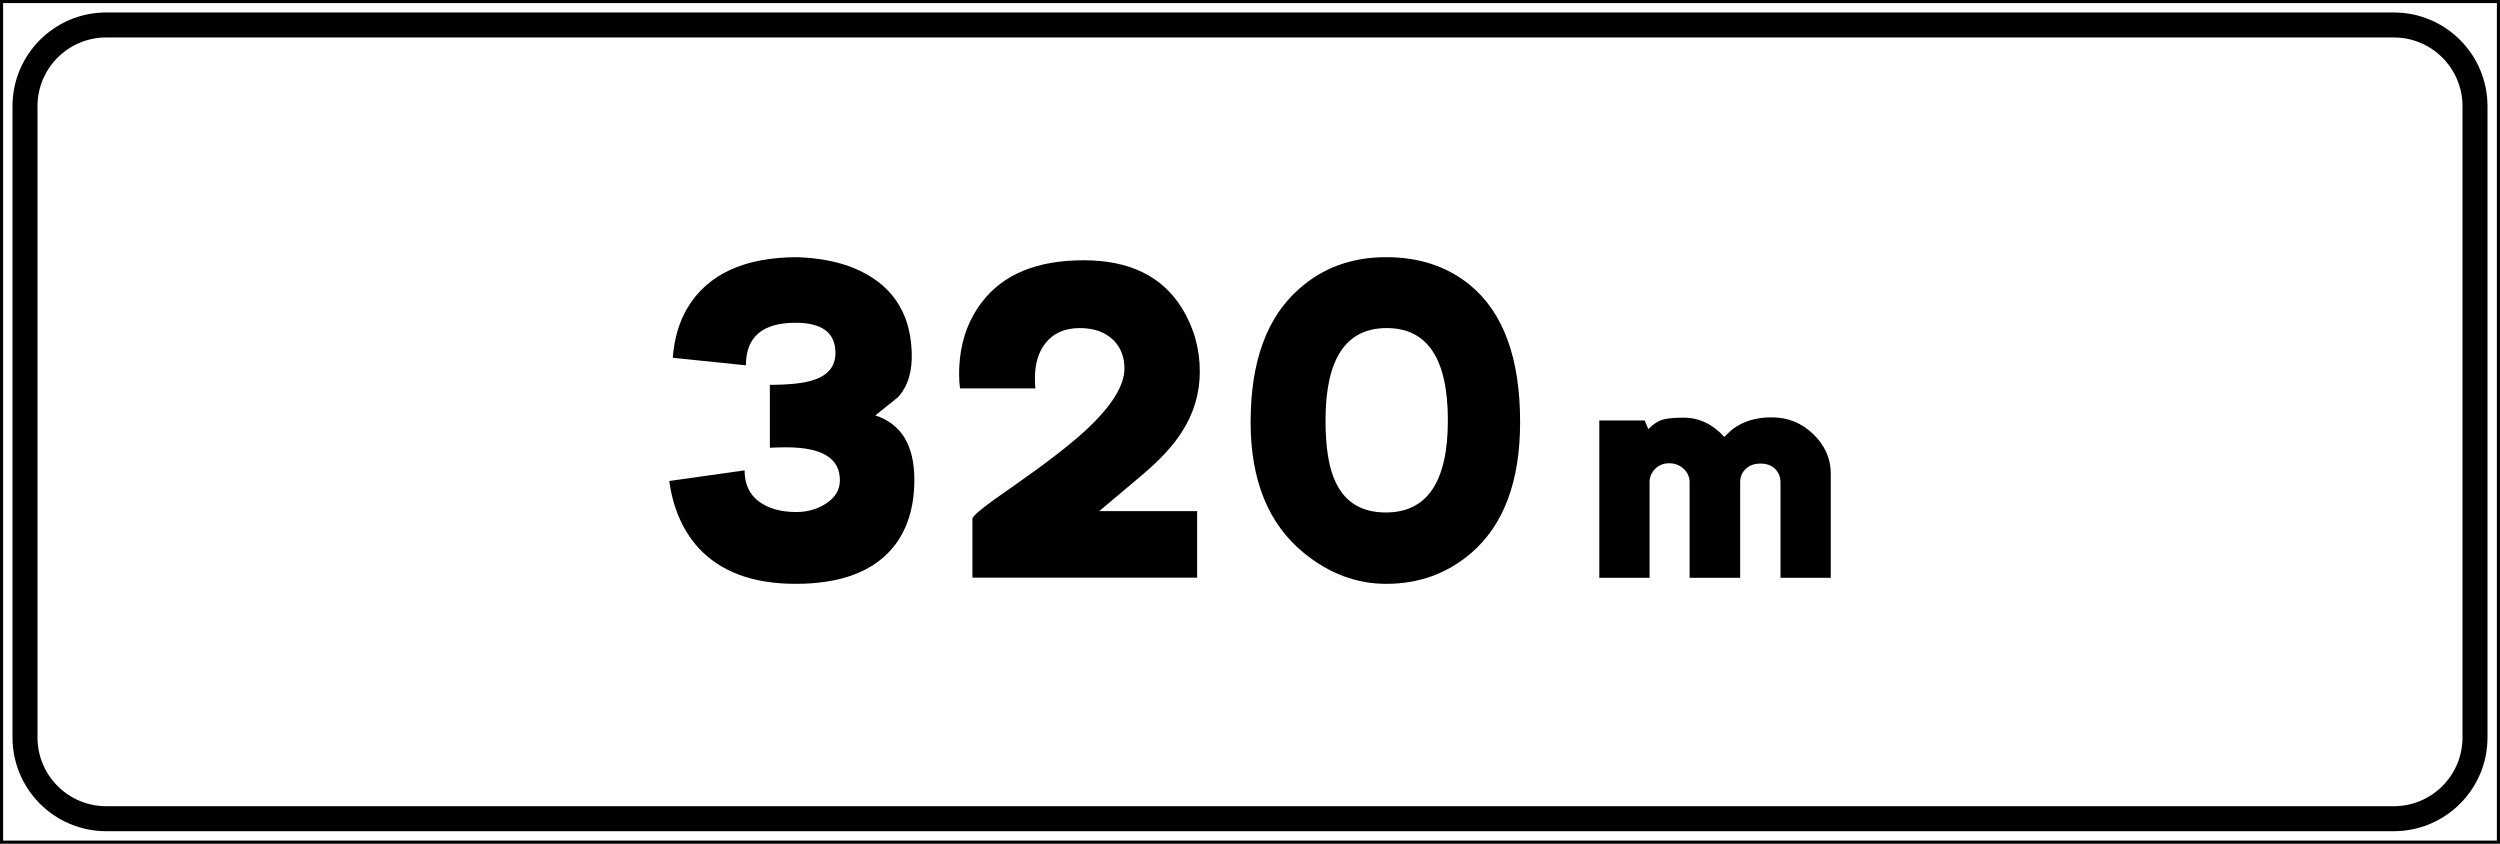
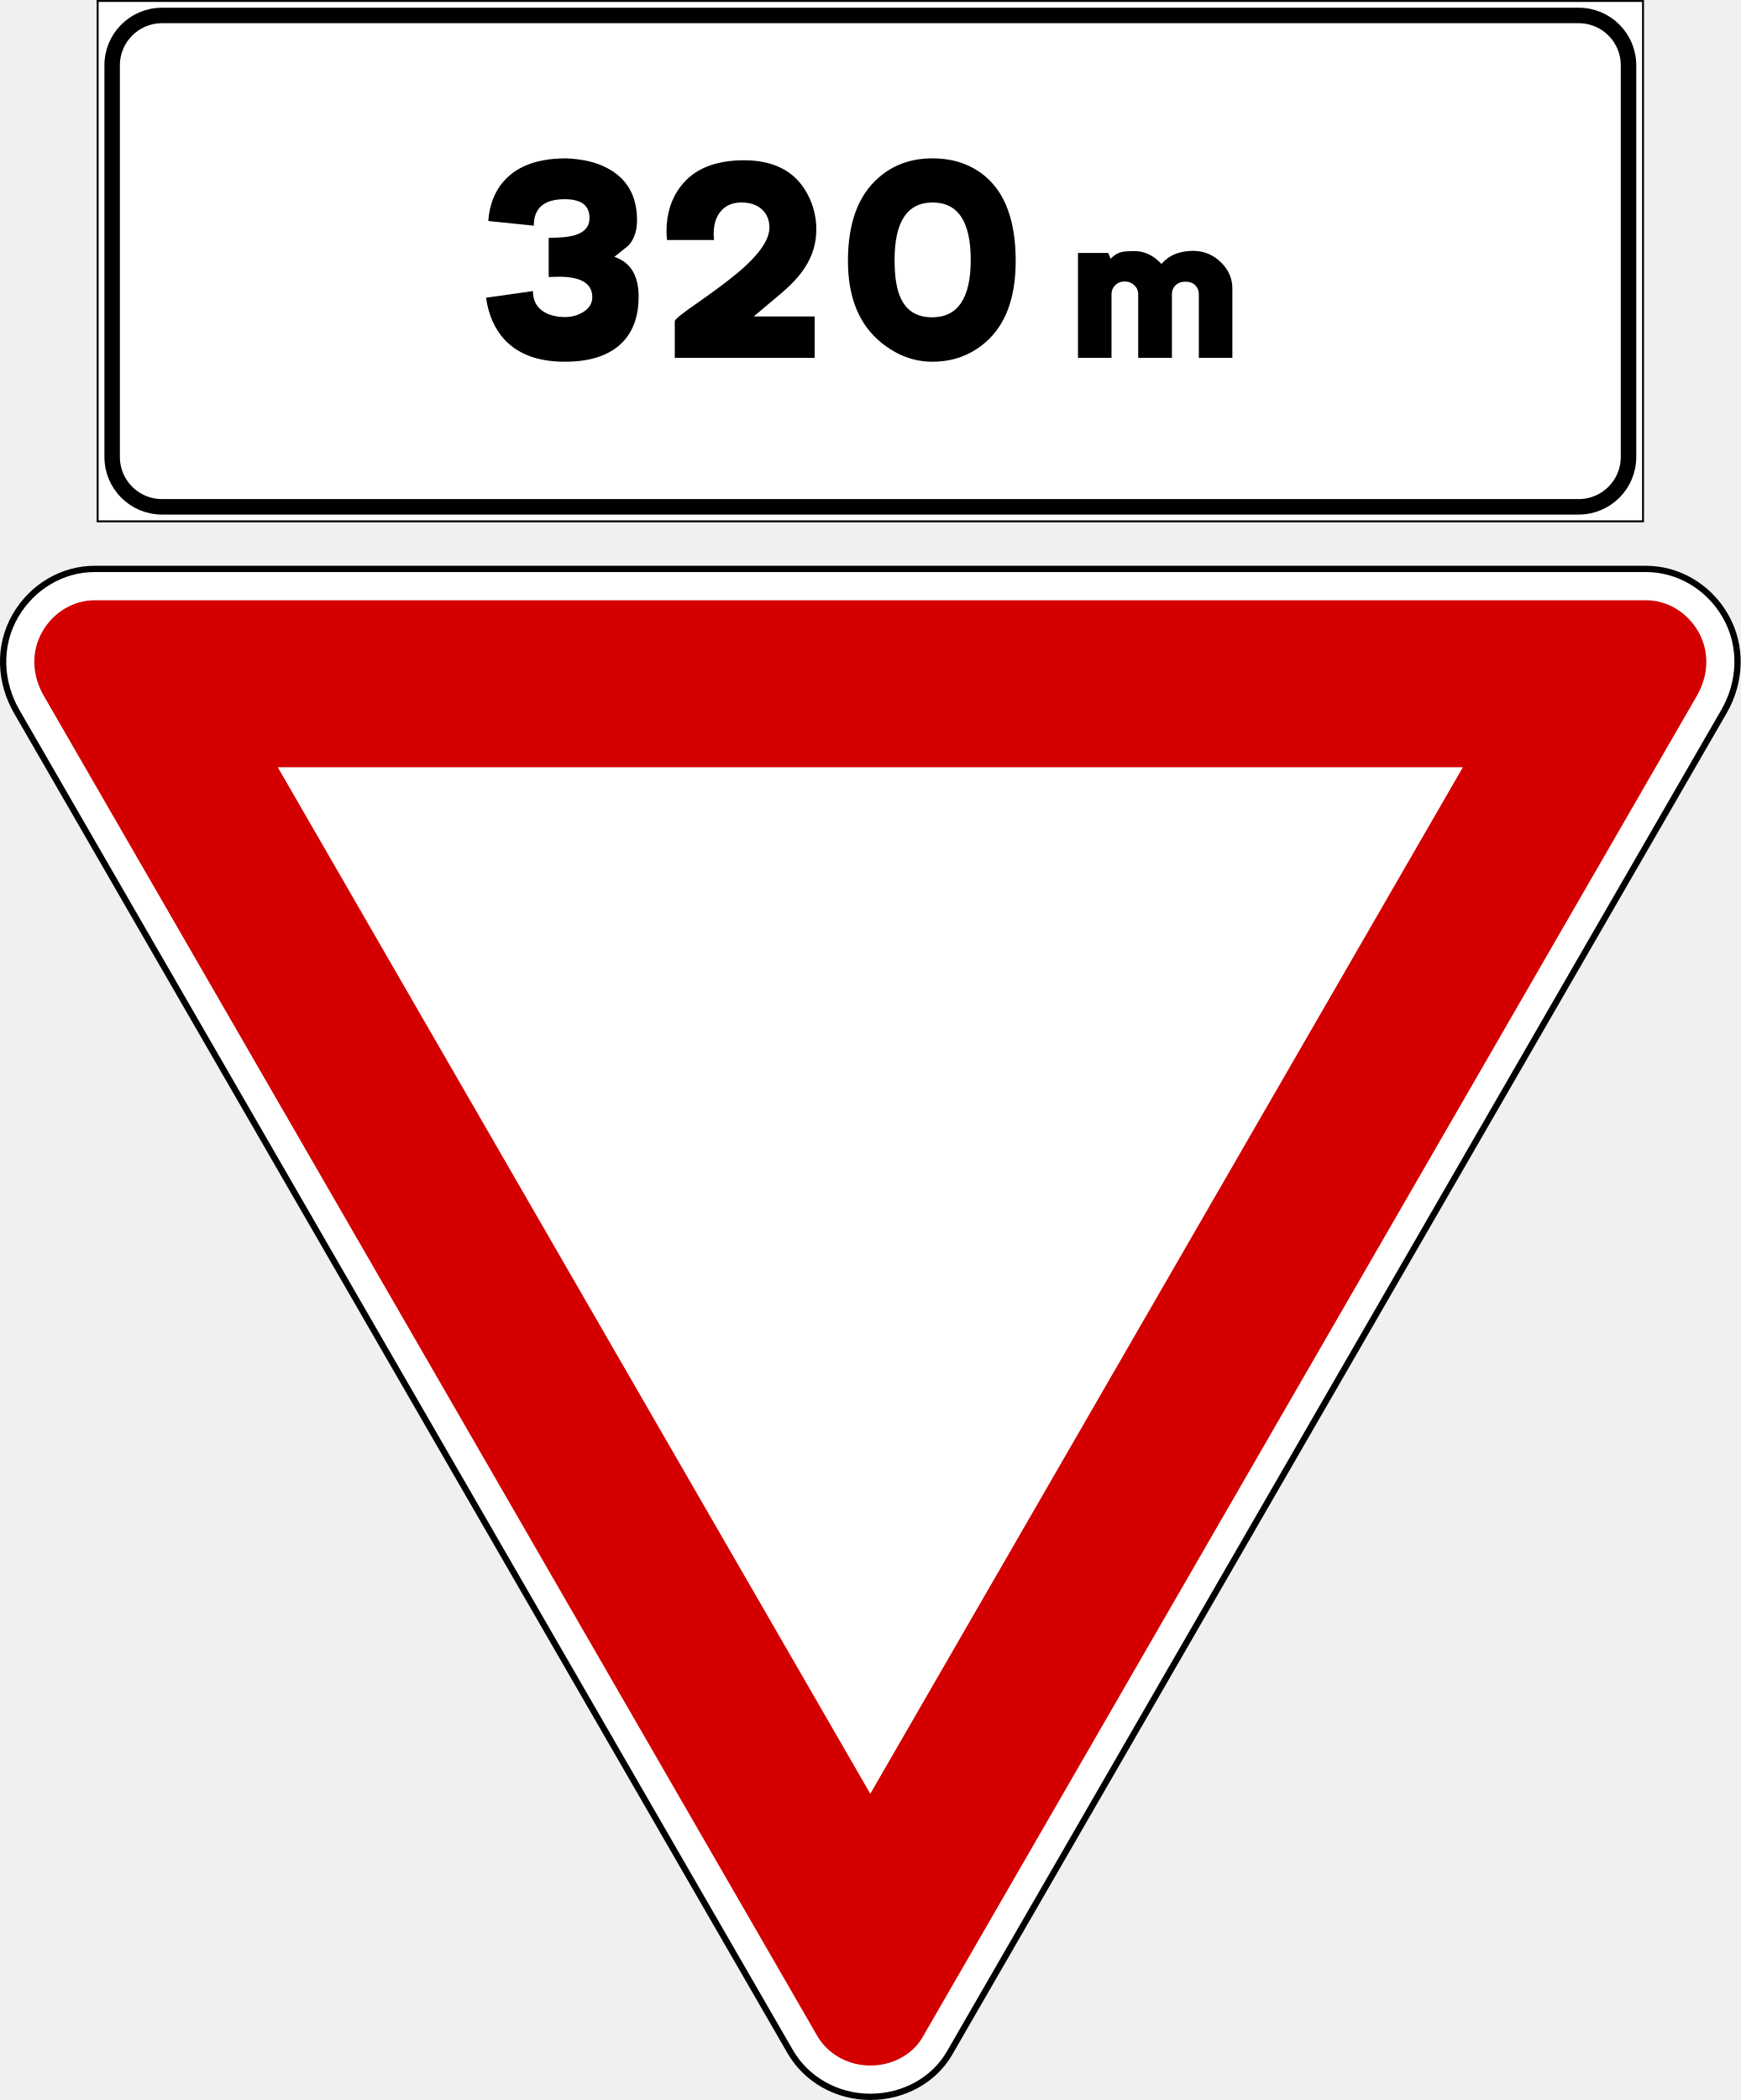
- <svg xmlns="http://www.w3.org/2000/svg" width="800" height="270" id="svg2" version="1.1">
-   <defs id="defs4" />
-   <g id="layer1" transform="translate(0,-782.375)">
-     <rect style="fill:#ffffff;fill-opacity:1;fill-rule:evenodd;stroke:#000000;stroke-width:1;stroke-linecap:butt;stroke-linejoin:miter;stroke-miterlimit:4;stroke-opacity:1;stroke-dasharray:none" id="rect2985" width="799" height="269" x="0.5" y="782.862" />
-     <rect style="fill:none;stroke:#000000;stroke-width:8;stroke-miterlimit:4;stroke-opacity:1;stroke-dasharray:none" id="rect3755" width="784" height="254" x="8" y="790.362" ry="26" rx="26" />
-     <g transform="translate(-50.00001,462.2336)" style="font-size:141.841px;font-style:normal;font-weight:normal;line-height:125%;letter-spacing:0px;word-spacing:0px;fill:#000000;fill-opacity:1;stroke:none;font-family:Sans" id="text3763-7-4">
-       <path d="m 305.288,402.436 c 6.903,0.283 12.813,1.417 17.73,3.402 12.008,4.917 18.248,13.853 18.721,26.807 0.286,6.242 -1.179,11.112 -4.394,14.609 -2.459,1.985 -4.871,3.925 -7.237,5.818 8.322,2.742 12.484,9.597 12.484,20.565 -8e-5,8.983 -2.317,16.264 -6.952,21.842 -6.43,7.662 -16.784,11.493 -31.062,11.493 -13.523,0 -23.829,-3.783 -30.919,-11.35 -5.108,-5.578 -8.276,-12.765 -9.506,-21.561 l 24.115,-3.402 c -3e-5,4.349 1.513,7.658 4.539,9.928 3.026,2.27 7.045,3.405 12.057,3.404 3.593,3e-5 6.807,-0.946 9.644,-2.837 2.837,-1.892 4.255,-4.35 4.255,-7.374 -7e-5,-6.998 -5.721,-10.497 -17.163,-10.497 -1.512,5e-5 -3.261,0.048 -5.246,0.143 l 0,-20.141 c 6.334,7e-5 11.015,-0.521 14.042,-1.563 4.632,-1.512 6.947,-4.396 6.947,-8.653 -6e-5,-6.429 -4.255,-9.644 -12.765,-9.644 -10.591,8e-5 -15.886,4.539 -15.886,13.618 l -23.405,-2.411 c 0.473,-6.242 2.081,-11.632 4.822,-16.172 6.525,-10.683 18.251,-16.024 35.179,-16.025 z" style="font-variant:normal;font-stretch:normal;fill:#000000;font-family:CodiceNero;-inkscape-font-specification:CodiceNero" id="path4034" />
-       <path d="m 396.777,403.427 c 14.561,1.1e-4 25.011,5.059 31.348,15.176 3.875,6.242 5.813,13.051 5.813,20.427 -8e-5,6.998 -1.938,13.475 -5.813,19.431 -2.744,4.349 -7.047,8.982 -12.908,13.899 -4.444,3.783 -8.936,7.566 -13.475,11.35 l 31.344,0 0,21.275 -71.912,0 0,-18.864 c -10e-6,-0.947 4.207,-4.304 12.622,-10.073 10.686,-7.471 18.488,-13.475 23.405,-18.011 8.415,-7.754 12.622,-14.421 12.622,-20.003 -6e-5,-3.593 -1.134,-6.571 -3.402,-8.934 -2.646,-2.649 -6.287,-3.974 -10.921,-3.974 -4.822,8e-5 -8.51,1.655 -11.064,4.965 -2.176,2.837 -3.264,6.525 -3.264,11.064 -3e-5,1.134 0.048,2.222 0.143,3.264 l -24.11,0 c -0.19,-1.324 -0.286,-2.838 -0.286,-4.541 -10e-6,-8.983 2.411,-16.642 7.233,-22.976 6.807,-8.983 17.682,-13.475 32.625,-13.475 z" style="font-variant:normal;font-stretch:normal;fill:#000000;font-family:CodiceNero;-inkscape-font-specification:CodiceNero" id="path4036" />
-       <path d="m 493.6,402.436 c 10.591,1.1e-4 19.526,2.978 26.807,8.934 10.686,8.793 16.029,23.402 16.029,43.827 -9e-5,19.008 -5.248,33.004 -15.743,41.988 -7.659,6.525 -16.69,9.787 -27.093,9.787 -9.457,0 -18.203,-3.262 -26.24,-9.787 -11.442,-9.269 -17.163,-23.265 -17.163,-41.988 -10e-6,-19.384 5.202,-33.615 15.605,-42.693 7.564,-6.712 16.83,-10.068 27.798,-10.068 z m -19.431,52.195 c -4e-5,8.796 1.088,15.416 3.264,19.86 3.024,6.429 8.366,9.644 16.025,9.644 13.24,2e-5 19.86,-9.835 19.86,-29.504 -7e-5,-19.669 -6.525,-29.504 -19.574,-29.504 -13.049,8e-5 -19.574,9.835 -19.574,29.504 z" style="font-variant:normal;font-stretch:normal;fill:#000000;font-family:CodiceNero;-inkscape-font-specification:CodiceNero" id="path4038" />
+ <svg xmlns="http://www.w3.org/2000/svg" width="899.98" height="1085.562" id="svg14447" version="1.1">
+   <defs id="defs14449" />
+   <g id="layer1" transform="translate(-0.01030188,33.1875)">
+     <rect style="fill:#ffffff;fill-opacity:1;stroke:#000000;stroke-width:1;stroke-opacity:1" id="rect13852" width="799" height="269" x="50.5" y="-32.694" />
+     <rect style="fill:none;stroke:#000000;stroke-width:8;stroke-miterlimit:4;stroke-opacity:1;stroke-dasharray:none" id="rect14362" width="784" height="254" x="58" y="-25.194" rx="25.75" ry="25.75" />
+     <path id="path3084" d="m 490.933,1028.159 c -8.022,13.893 -23.716,22.584 -40.933,22.584 -17.531,0 -33.231,-9.166 -41.404,-23.323 L 8.637,334.609 c -8.584,-14.869 -9.855,-33.598 -0.672,-49.503 C 16.73,269.923 32.518,260.908 48.865,260.908 l 802.27,0 c 16.347,0 32.134,9.015 40.9,24.197 9.183,15.905 7.912,34.635 -0.672,49.503 L 490.933,1028.159 z" style="fill:#ffffff;fill-opacity:1;fill-rule:nonzero;stroke:#000000;stroke-width:3.237;stroke-linecap:round;stroke-linejoin:round;stroke-miterlimit:2;stroke-opacity:1;stroke-dasharray:none;stroke-dashoffset:0" />
+     <path style="fill:#d40000;fill-opacity:1;fill-rule:nonzero;stroke:none" d="m 450.011,1034.552 c 11.771,0 21.996,-5.992 26.908,-14.499 L 877.339,326.509 c 5.988,-10.37 6.783,-22.735 0.674,-33.315 -5.945,-10.297 -16.478,-16.084 -26.875,-16.084 l -802.289,0 c -10.397,0 -20.929,5.787 -26.874,16.084 -6.108,10.58 -5.313,22.943 0.674,33.315 l 399.948,692.802 c 5.199,9.005 15.525,15.241 27.414,15.241 z" id="path3092" />
+     <path style="fill:#ffffff;fill-opacity:1;fill-rule:nonzero;stroke:none" d="m 449.977,894.077 306.376,-530.645 -612.718,0 306.342,530.645 z" id="path3102" />
+     <g style="font-size:142.649px;font-style:normal;font-weight:normal;line-height:125%;letter-spacing:0px;word-spacing:0px;fill:#000000;fill-opacity:1;stroke:none;font-family:Sans" id="text14409">
+       <path d="m 292.69,48.672 c 6.942,0.285 12.886,1.425 17.831,3.422 12.076,4.945 18.352,13.932 18.828,26.96 0.287,6.278 -1.186,11.175 -4.419,14.692 -2.473,1.997 -4.899,3.947 -7.279,5.851 8.37,2.757 12.555,9.651 12.555,20.683 -9e-5,9.035 -2.331,16.357 -6.991,21.967 -6.466,7.705 -16.879,11.558 -31.239,11.558 -13.6,1e-5 -23.965,-3.805 -31.096,-11.414 -5.137,-5.61 -8.324,-12.838 -9.56,-21.684 l 24.252,-3.422 c -3e-5,4.374 1.521,7.702 4.564,9.984 3.043,2.283 7.085,3.424 12.126,3.424 3.613,3e-5 6.846,-0.951 9.699,-2.854 2.853,-1.902 4.279,-4.374 4.279,-7.416 -7e-5,-7.038 -5.754,-10.557 -17.261,-10.557 -1.521,5e-5 -3.28,0.048 -5.276,0.144 l 0,-20.256 c 6.37,6.8e-5 11.078,-0.524 14.122,-1.572 4.658,-1.521 6.987,-4.421 6.987,-8.702 -6e-5,-6.466 -4.279,-9.699 -12.838,-9.699 -10.651,8.7e-5 -15.977,4.565 -15.977,13.696 l -23.538,-2.425 c 0.476,-6.277 2.092,-11.699 4.85,-16.264 6.562,-10.744 18.355,-16.116 35.379,-16.116 z" style="font-variant:normal;font-stretch:normal;fill:#000000;font-family:CodiceNero;-inkscape-font-specification:CodiceNero" id="path14498" />
+       <path d="m 384.702,49.668 c 14.644,1.07e-4 25.153,5.088 31.527,15.263 3.898,6.278 5.846,13.125 5.846,20.543 -9e-5,7.038 -1.949,13.552 -5.846,19.542 -2.76,4.374 -7.087,9.033 -12.982,13.979 -4.469,3.805 -8.987,7.61 -13.552,11.414 l 31.522,0 0,21.397 -72.322,0 0,-18.972 c -1e-5,-0.952 4.231,-4.329 12.694,-10.13 10.747,-7.514 18.593,-13.552 23.538,-18.114 8.463,-7.798 12.694,-14.504 12.694,-20.117 -6e-5,-3.613 -1.141,-6.608 -3.422,-8.985 -2.661,-2.664 -6.323,-3.996 -10.983,-3.996 -4.85,8.6e-5 -8.559,1.665 -11.127,4.993 -2.188,2.853 -3.282,6.562 -3.282,11.127 -3e-5,1.141 0.048,2.235 0.144,3.282 l -24.248,0 c -0.192,-1.332 -0.287,-2.854 -0.287,-4.567 0,-9.034 2.425,-16.737 7.274,-23.107 6.846,-9.034 17.783,-13.552 32.811,-13.552 z" style="font-variant:normal;font-stretch:normal;fill:#000000;font-family:CodiceNero;-inkscape-font-specification:CodiceNero" id="path14500" />
+       <path d="m 482.077,48.672 c 10.651,1.08e-4 19.638,2.995 26.96,8.985 10.747,8.843 16.12,23.536 16.12,44.077 -9e-5,19.117 -5.278,33.193 -15.833,42.227 -7.703,6.562 -16.785,9.843 -27.247,9.843 -9.511,1e-5 -18.307,-3.281 -26.39,-9.843 -11.507,-9.322 -17.261,-23.398 -17.261,-42.227 -10e-6,-19.494 5.231,-33.806 15.694,-42.937 7.607,-6.75 16.926,-10.126 27.957,-10.126 z m -19.542,52.492 c -4e-5,8.846 1.094,15.504 3.282,19.973 3.041,6.466 8.413,9.699 16.116,9.699 13.315,3e-5 19.973,-9.891 19.973,-29.672 -7e-5,-19.781 -6.562,-29.672 -19.686,-29.672 -13.124,8.6e-5 -19.686,9.891 -19.686,29.672 z" style="font-variant:normal;font-stretch:normal;fill:#000000;font-family:CodiceNero;-inkscape-font-specification:CodiceNero" id="path14502" />
    </g>
-     <g transform="translate(-50.00001,462.2336)" style="font-size:99.288px;font-style:normal;font-weight:normal;line-height:125%;letter-spacing:0px;word-spacing:0px;fill:#000000;fill-opacity:1;stroke:none;font-family:Sans" id="text3763-7-0-8">
-       <path d="m 588.785,453.797 c 4.897,5e-5 9.231,2.051 13.005,6.154 l 0.1,0 c -0.133,5e-5 0.429,-0.579 1.688,-1.738 1.258,-1.158 2.814,-2.135 4.666,-2.929 2.582,-1.058 5.494,-1.588 8.739,-1.588 5.163,6e-5 9.598,1.803 13.305,5.41 3.707,3.607 5.56,7.794 5.56,12.561 l 0,33.361 -16.086,0 0,-30.582 c -7e-5,-1.654 -0.563,-3.061 -1.688,-4.219 -1.125,-1.158 -2.714,-1.738 -4.766,-1.738 -1.919,4e-5 -3.474,0.563 -4.666,1.688 -1.192,1.125 -1.788,2.548 -1.788,4.269 l 0,30.582 -16.183,0 0,-30.582 c -4e-5,-1.654 -0.629,-3.077 -1.886,-4.269 -1.258,-1.192 -2.812,-1.788 -4.665,-1.788 -1.788,4e-5 -3.278,0.596 -4.469,1.788 -1.192,1.192 -1.788,2.615 -1.788,4.269 l 0,30.582 -16.083,0 0,-50.341 14.496,0 1.191,2.782 c 1.523,-1.588 3.112,-2.614 4.766,-3.079 1.39,-0.396 3.574,-0.594 6.554,-0.594 z" style="font-variant:normal;font-stretch:normal;fill:#000000;font-family:CodiceNero;-inkscape-font-specification:CodiceNero" id="path4031" />
+     <g style="font-size:106.987px;font-style:normal;font-weight:normal;line-height:125%;letter-spacing:0px;word-spacing:0px;fill:#000000;fill-opacity:1;stroke:none;font-family:Sans" id="text14413">
+       <path d="m 586.463,96.601 c 5.276,5.9e-5 9.947,2.21 14.013,6.631 l 0.108,0 c -0.144,5e-5 0.462,-0.624 1.819,-1.872 1.356,-1.248 3.032,-2.3 5.028,-3.156 2.782,-1.141 5.92,-1.711 9.416,-1.711 5.563,6e-5 10.342,1.943 14.337,5.83 3.994,3.886 5.991,8.398 5.991,13.535 l 0,35.947 -17.334,0 0,-32.954 c -7e-5,-1.783 -0.606,-3.298 -1.819,-4.546 -1.212,-1.248 -2.924,-1.872 -5.136,-1.872 -2.068,5e-5 -3.744,0.606 -5.028,1.819 -1.284,1.212 -1.926,2.746 -1.926,4.6 l 0,32.954 -17.438,0 0,-32.954 c -4e-5,-1.783 -0.678,-3.316 -2.032,-4.6 -1.355,-1.284 -3.03,-1.926 -5.026,-1.926 -1.926,4e-5 -3.532,0.642 -4.816,1.926 -1.284,1.284 -1.926,2.818 -1.926,4.6 l 0,32.954 -17.331,0 0,-54.244 15.62,0 1.283,2.997 c 1.641,-1.711 3.353,-2.817 5.136,-3.317 1.498,-0.427 3.852,-0.64 7.062,-0.64 z" style="font-variant:normal;font-stretch:normal;fill:#000000;font-family:CodiceNero;-inkscape-font-specification:CodiceNero" id="path14505" />
    </g>
  </g>
</svg>
